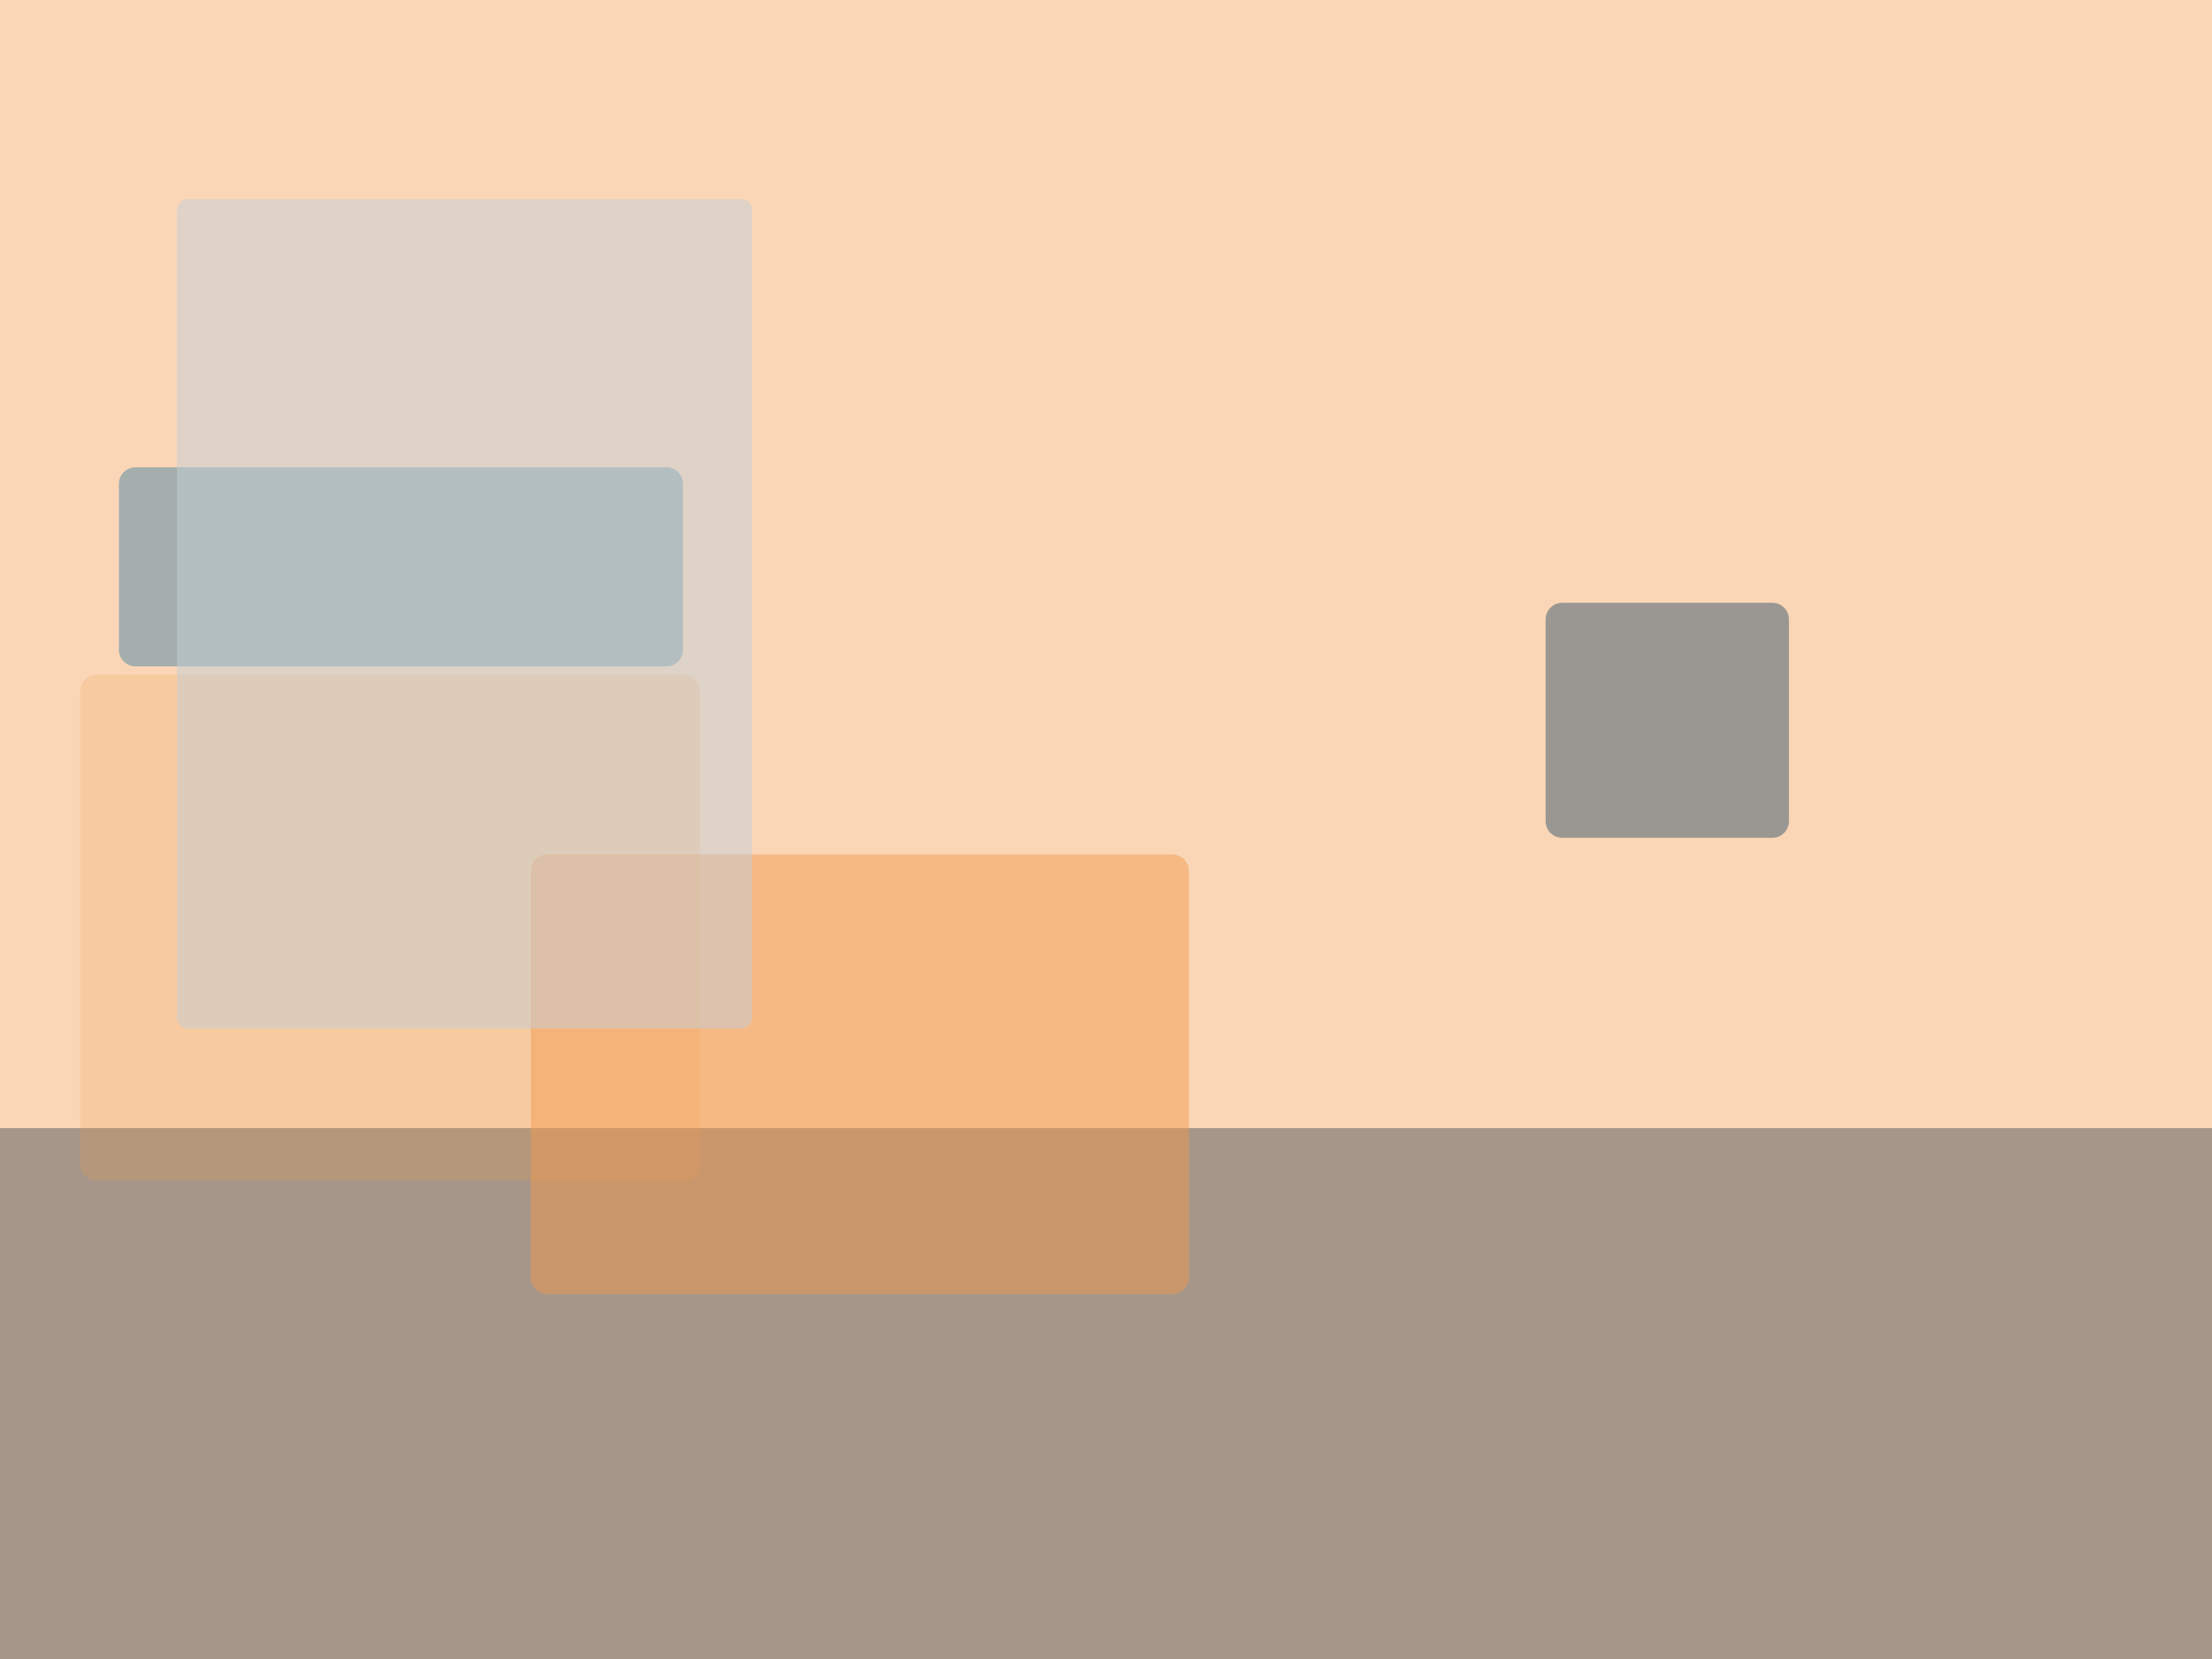
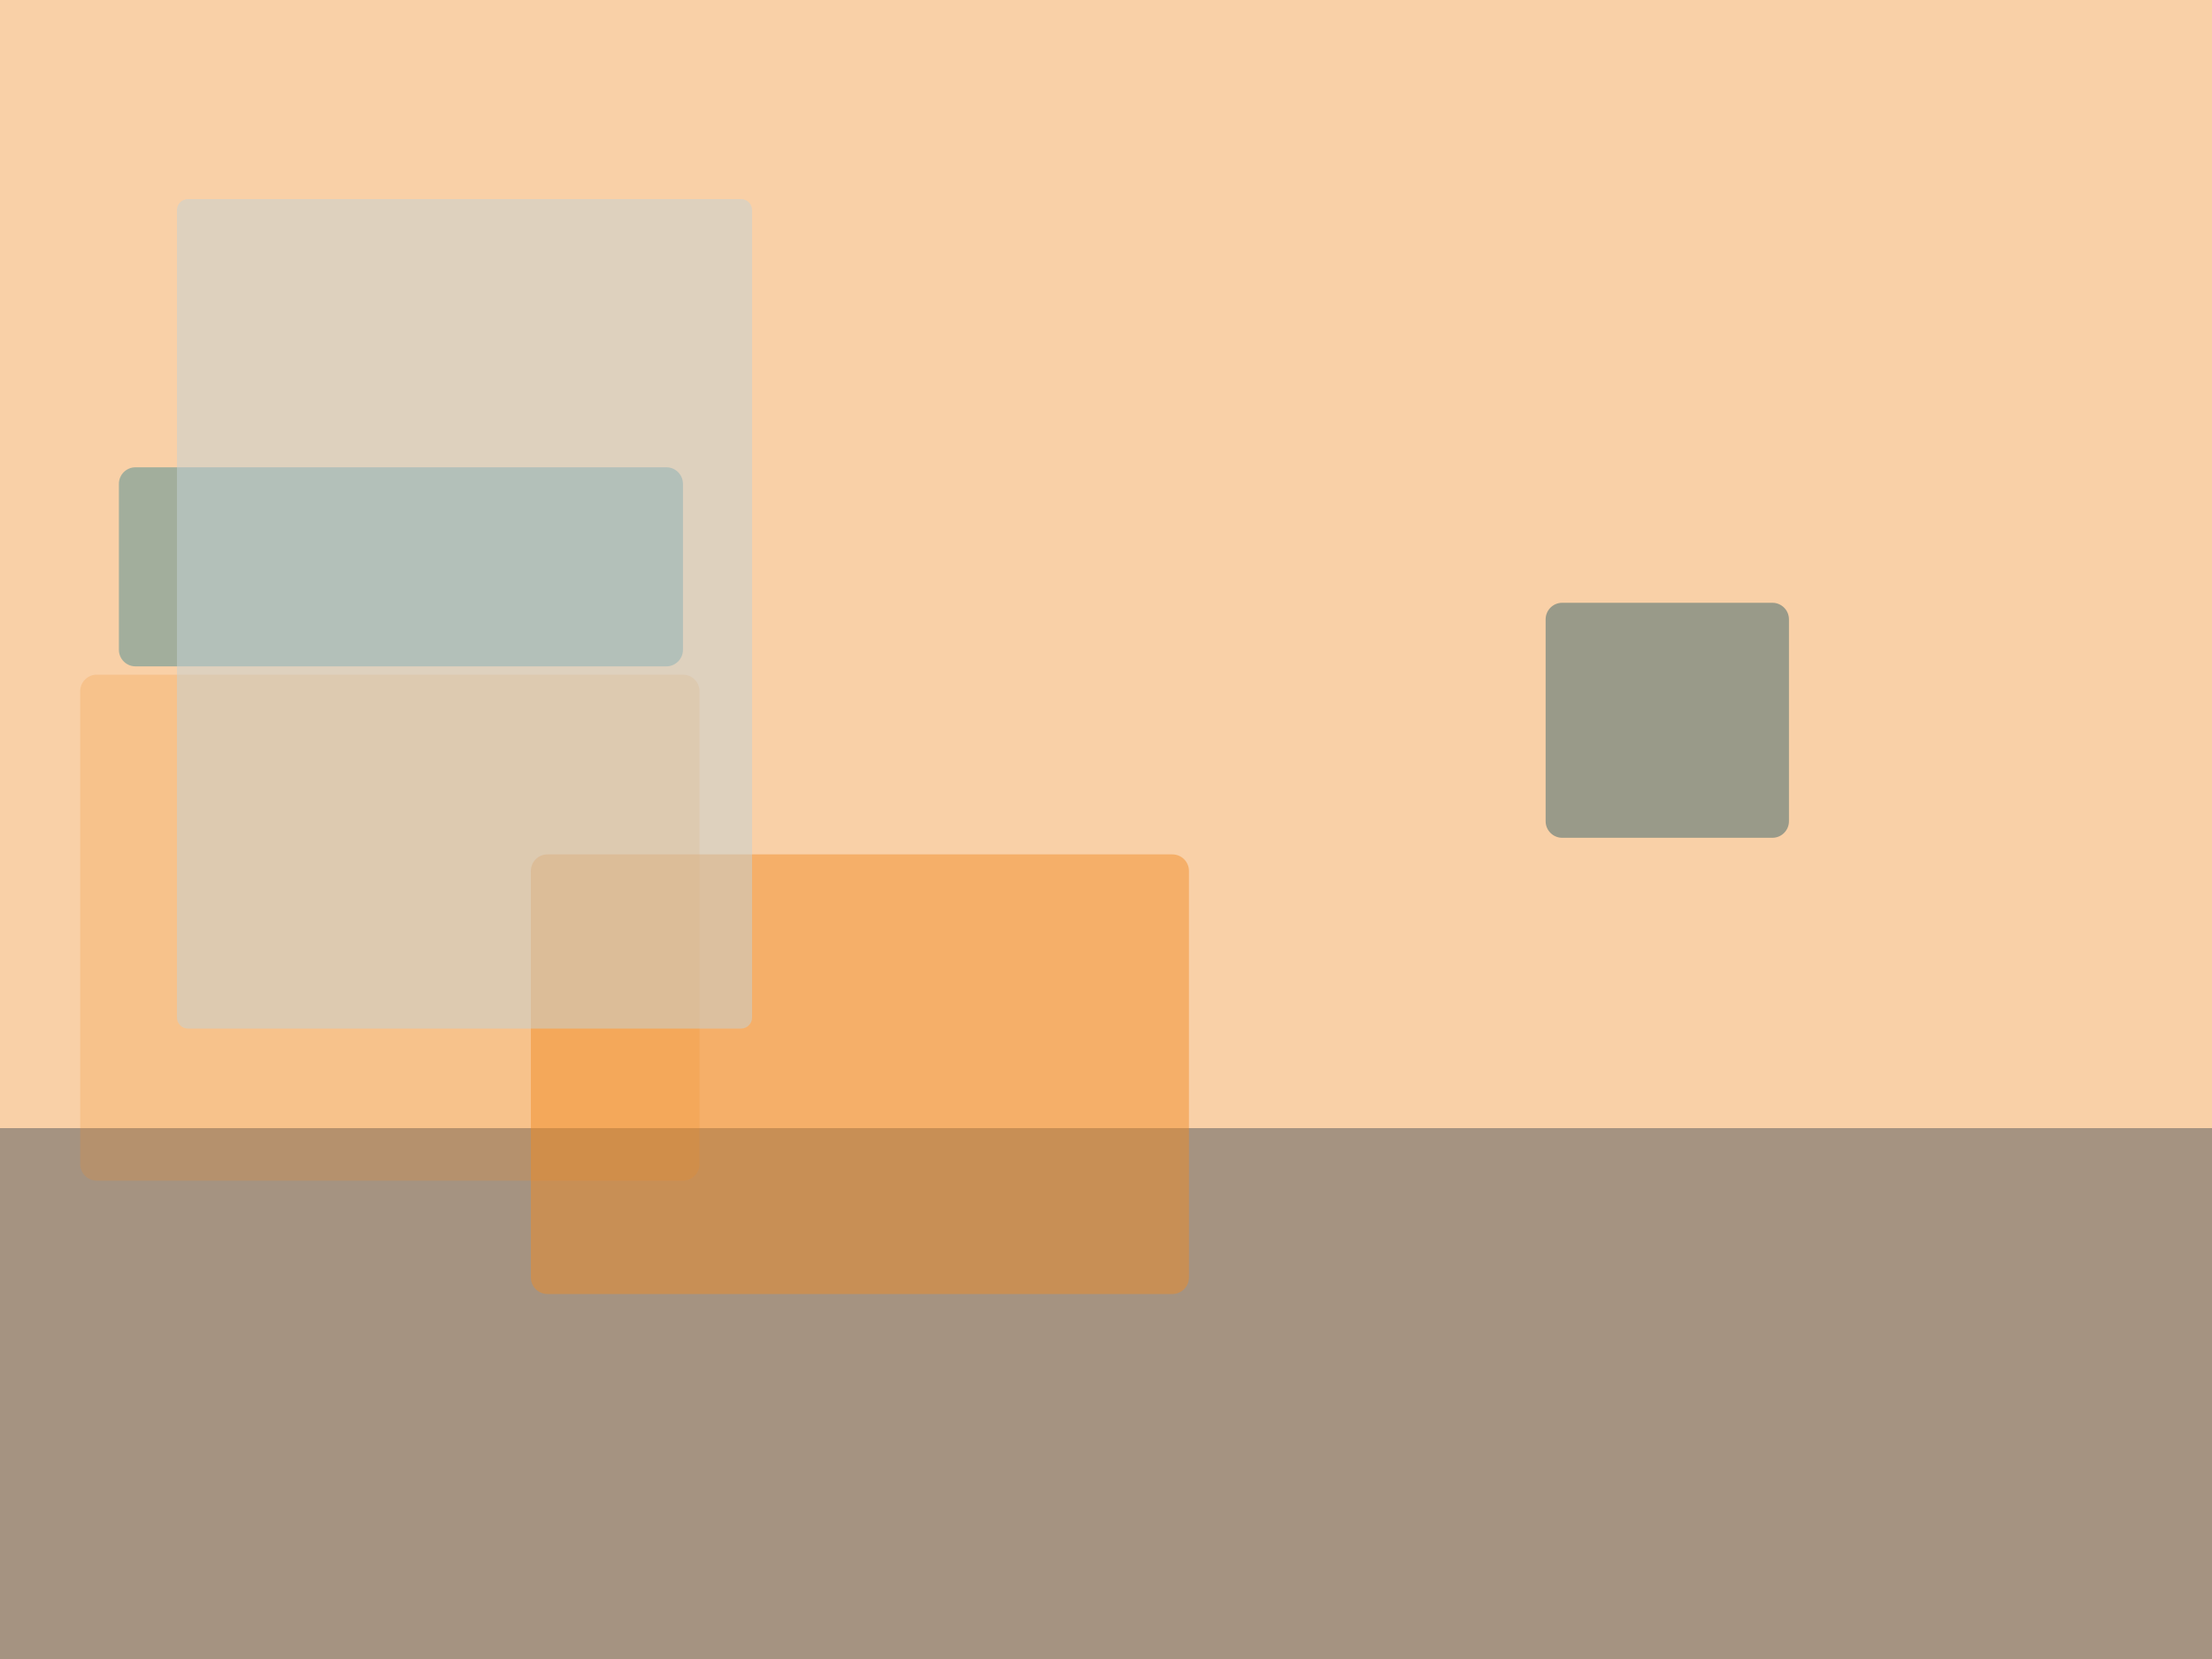
<svg xmlns="http://www.w3.org/2000/svg" viewBox="0 0 800 600" width="800" height="600">
-   <rect width="800" height="600" fill="#fad6b7" />
+   <rect width="800" height="600" fill="#f9d0a7" />
  <rect y="408" width="800" height="192" fill="#616162" opacity="0.55" />
-   <rect x="192" y="309" width="238" height="159" rx="6" fill="#F2994A" opacity="0.47" />
-   <rect x="559" y="218" width="88" height="85" rx="6" fill="#0E3B5C" opacity="0.41" />
-   <rect x="29" y="244" width="224" height="183" rx="6" fill="#F2994A" opacity="0.21" />
-   <rect x="43" y="169" width="204" height="72" rx="6" fill="#1B6E9C" opacity="0.39" />
-   <rect x="64" y="72" width="208" height="300" rx="4" fill="#c3ced6" opacity="0.5" />
+   <rect x="192" y="309" width="238" height="159" rx="6" fill="#F08A24" opacity="0.47" />
+   <rect x="559" y="218" width="88" height="85" rx="6" fill="#0F4C5C" opacity="0.41" />
+   <rect x="29" y="244" width="224" height="183" rx="6" fill="#F08A24" opacity="0.21" />
+   <rect x="43" y="169" width="204" height="72" rx="6" fill="#1B7A8C" opacity="0.39" />
+   <rect x="64" y="72" width="208" height="300" rx="4" fill="#c3d2d6" opacity="0.5" />
</svg>
